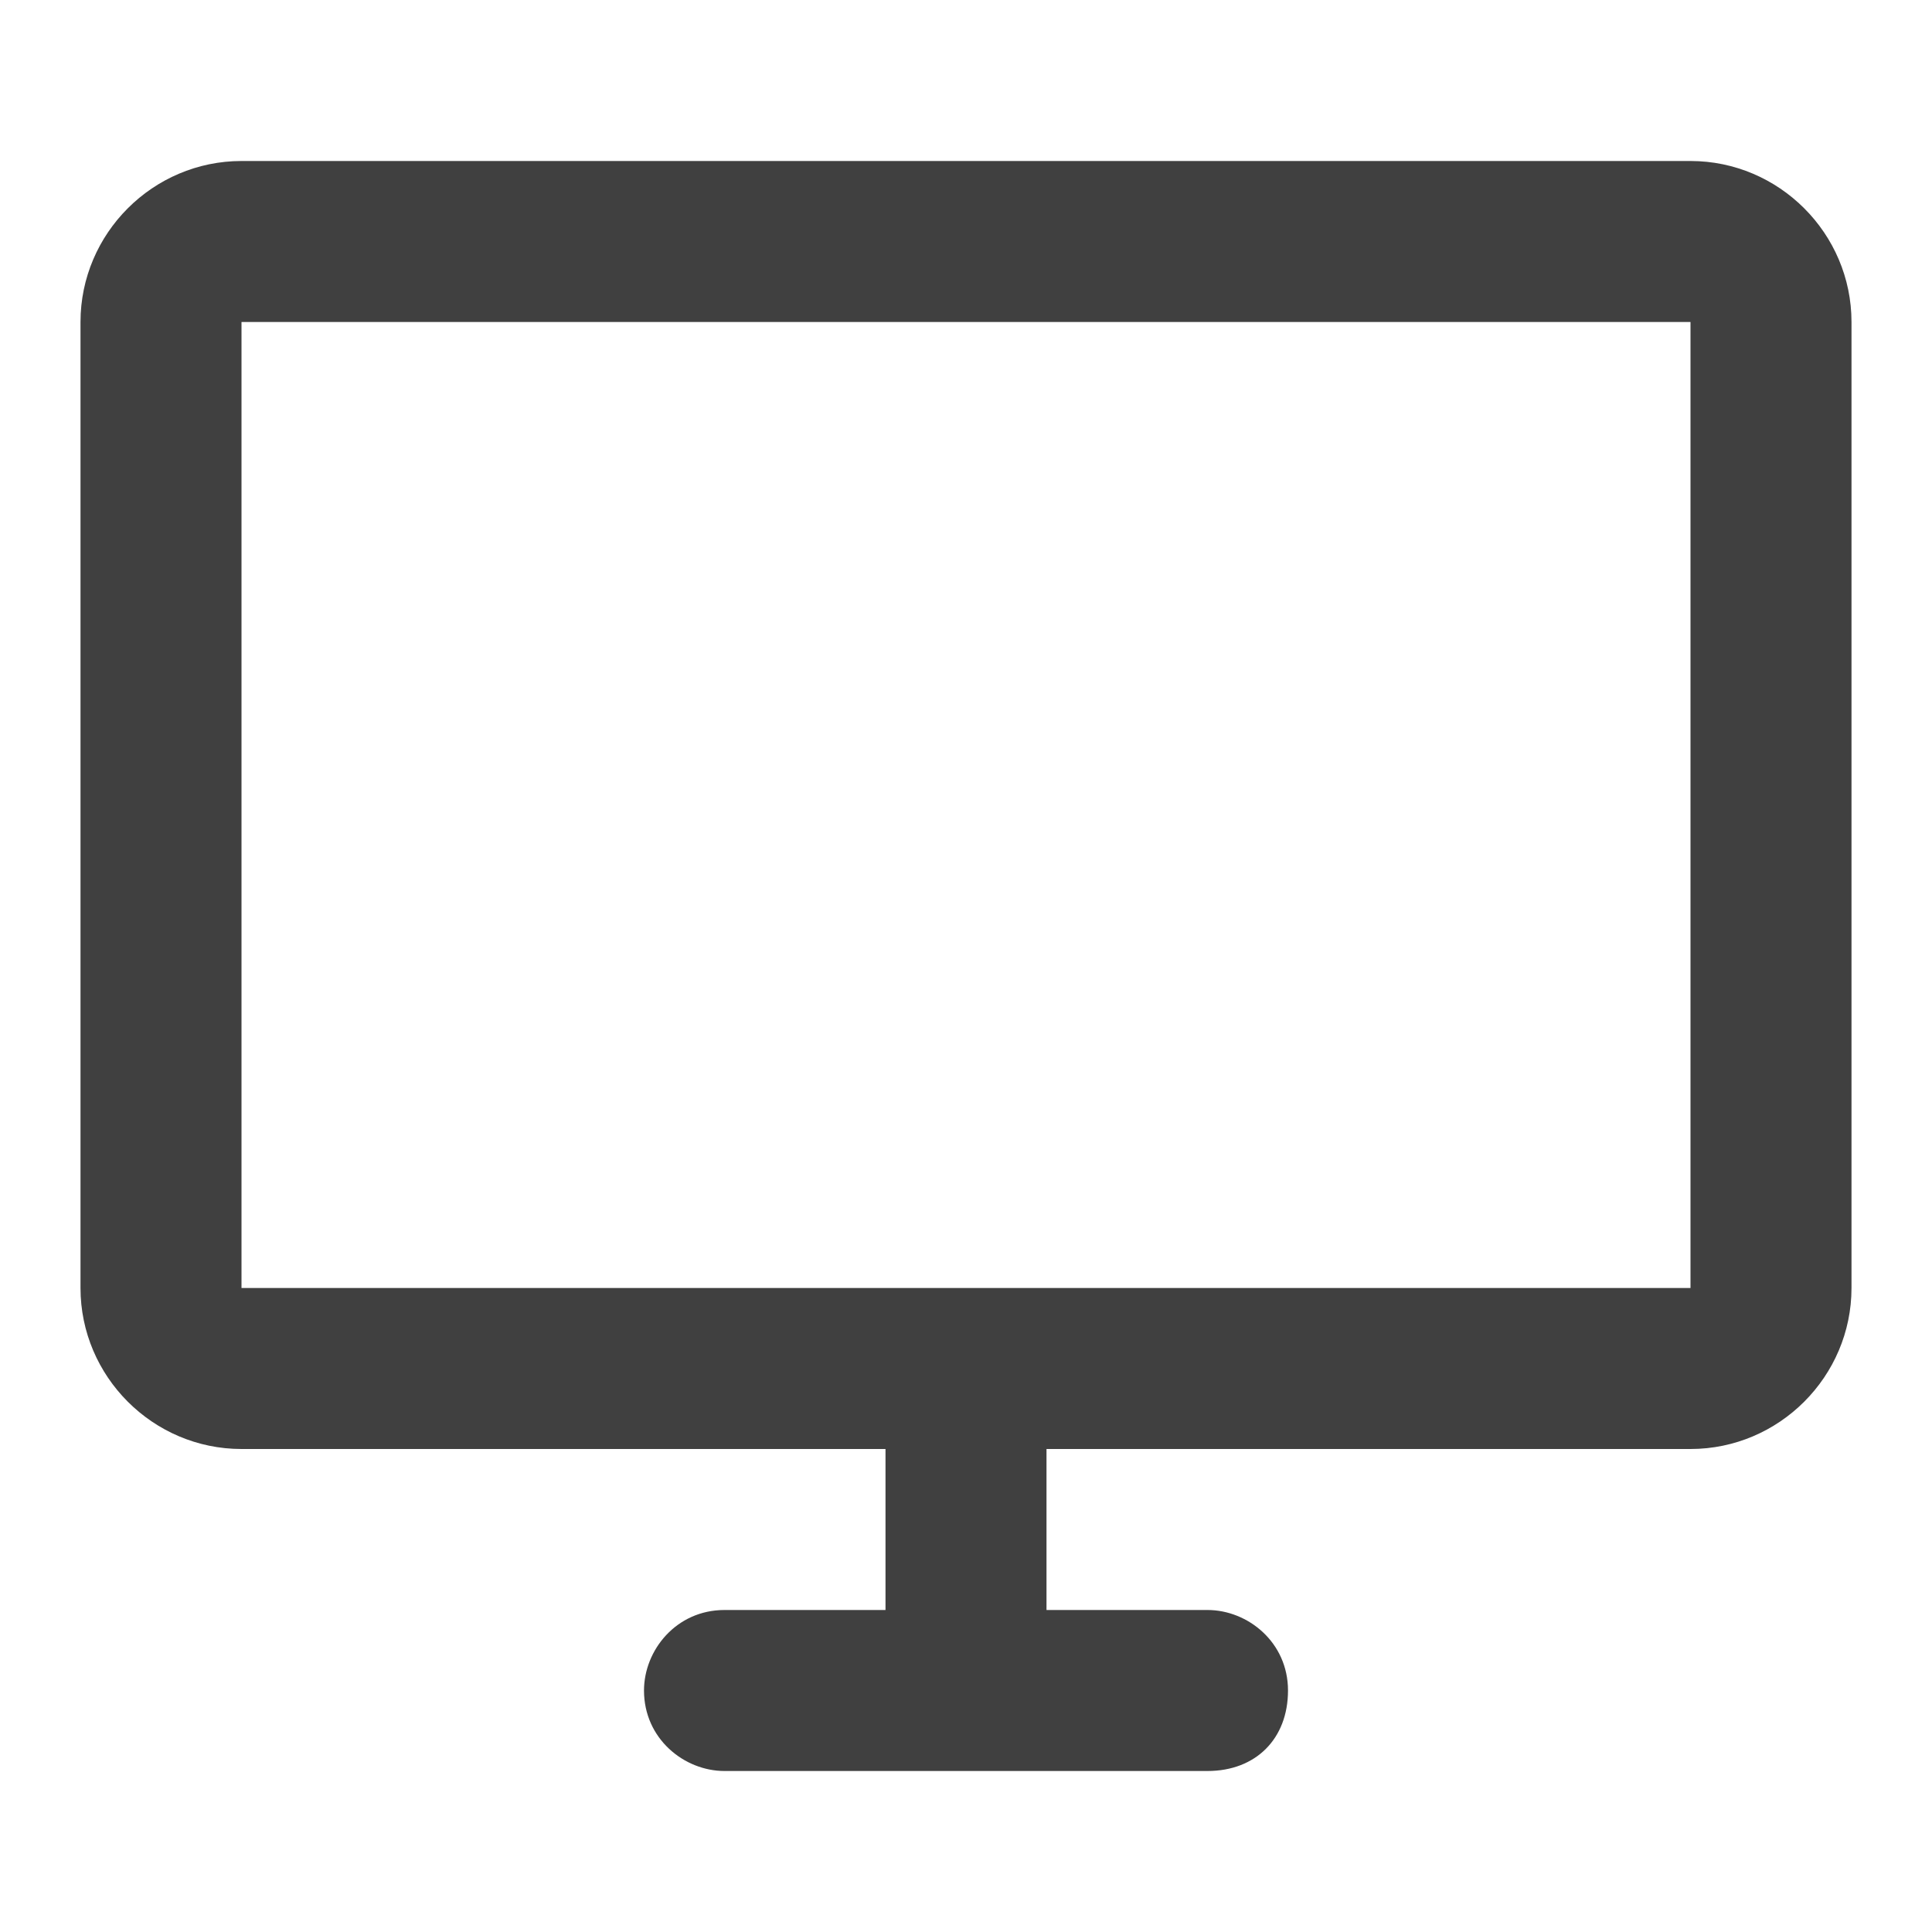
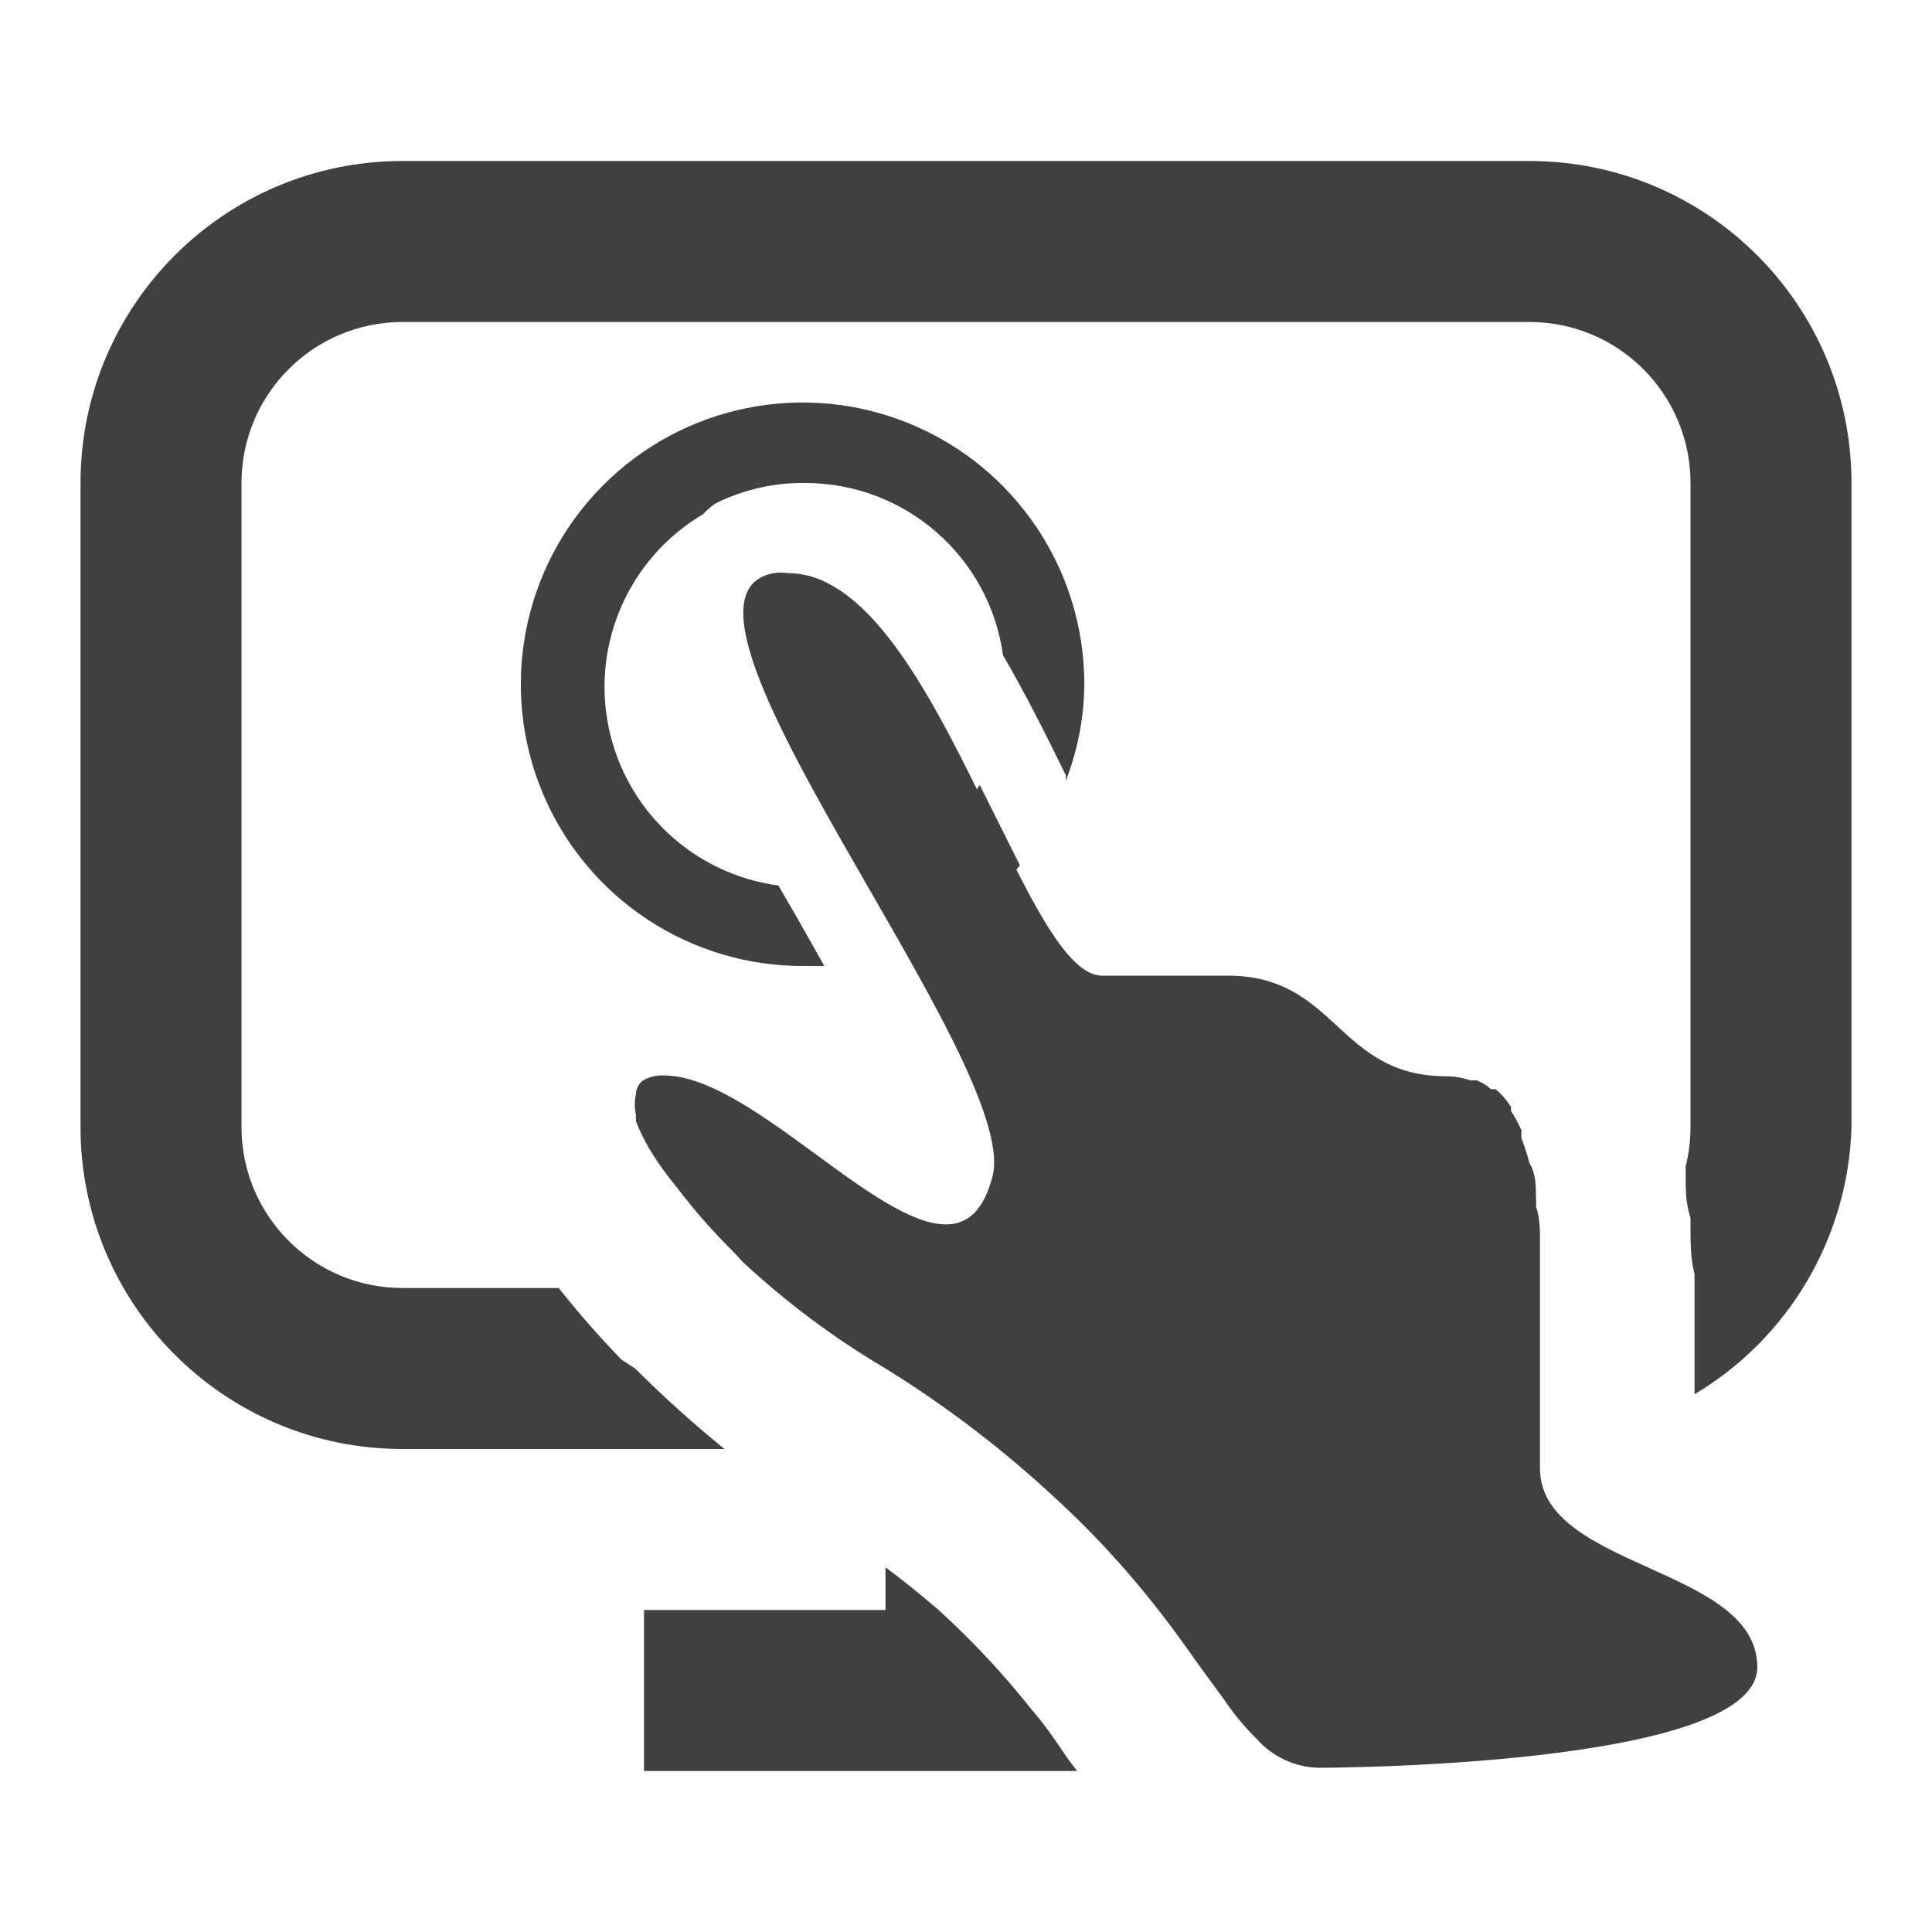
- <svg xmlns="http://www.w3.org/2000/svg" version="1.1" id="图层_1" x="0px" y="0px" viewBox="0 0 24 24" enable-background="new 0 0 24 24" xml:space="preserve">
-   <g>
-     <path fill="#404040" d="M11,20.5v-3c0-0.5,0.4-1,1-1h0c0.5,0,1,0.4,1,1v3c0,0.5-0.4,1-1,1h0C11.5,21.5,11,21.1,11,20.5z" />
-   </g>
-   <g>
-     <path fill="#404040" d="M15,22H9c-0.5,0-1-0.4-1-1v0c0-0.5,0.4-1,1-1h6c0.5,0,1,0.4,1,1v0C16,21.6,15.6,22,15,22z" />
-   </g>
-   <g>
-     <path fill="#404040" d="M21,4v12H3V4H21 M21,2H3C1.9,2,1,2.9,1,4v12c0,1.1,0.9,2,2,2h18c1.1,0,2-0.9,2-2V4C23,2.9,22.1,2,21,2L21,2   z" />
-   </g>
+ <svg xmlns="http://www.w3.org/2000/svg" id="图层_1" data-name="图层 1" viewBox="0 0 24 24">
+   <path d="M9.67,11a2.49,2.49,0,0,1-.94-4.61A1.4,1.4,0,0,1,9.43,6l.36,0,.13,0H10a2.48,2.48,0,0,1,2.46,2.14c.28.48.54,1,.78,1.49l0,.07a3.41,3.41,0,0,0,.23-1.2A3.5,3.5,0,1,0,10,12l.24,0-.31-.55Z" fill="#404040" />
+   <path d="M10.76,10.87l.51.88a3.46,3.46,0,0,0,1.4-1c-.16-.32-.33-.66-.5-1A2.55,2.55,0,0,1,10.76,10.87Z" fill="#404040" />
+   <path d="M9.79,6,9.43,6a1.4,1.4,0,0,0-.7.34A2.43,2.43,0,0,1,9.92,6Z" fill="#404040" />
+   <path d="M19.13,18.24c0-.77,0-1.55,0-2.25h0c0-.18,0-.34,0-.51s0-.08,0-.12,0-.25-.05-.37a.5.5,0,0,0,0-.12c0-.14,0-.29-.08-.42s0,0,0,0a2.81,2.81,0,0,0-.1-.31,1,1,0,0,1,0-.1,1.83,1.83,0,0,0-.13-.24l0-.05a1,1,0,0,0-.19-.22l-.06,0a.49.49,0,0,0-.18-.11l-.08,0a.88.88,0,0,0-.29-.05c-1.36,0-1.36-1.25-2.72-1.25H13.69c-1,0-2.09-5-3.9-5a.55.55,0,0,0-.18,0c-1.73.32,3.08,6.06,2.72,7.49-.11.43-.31.6-.58.6-.89,0-2.45-1.85-3.5-1.85a.48.48,0,0,0-.26.06l0,0a.22.22,0,0,0-.09.17h0a.61.61,0,0,0,0,.26l0,.08a2.45,2.45,0,0,0,.16.33h0a3.69,3.69,0,0,0,.26.38l.08.1a7.61,7.61,0,0,0,.73.83l.09.1A10.28,10.28,0,0,0,11,17a13.55,13.55,0,0,1,2,1.51A11.41,11.41,0,0,1,14.39,20c.19.24.35.47.5.68s.26.35.37.51l0,0a3,3,0,0,0,.35.41h0a1.06,1.06,0,0,0,.77.36s5.45,0,5.45-1.25S19.13,19.49,19.13,18.24Z" fill="#404040" />
+   <path d="M19.13,18.24c0-.77,0-1.55,0-2.25h0c0-.18,0-.34,0-.51s0-.08,0-.12,0-.25-.05-.37a.5.5,0,0,0,0-.12c0-.14,0-.29-.08-.42s0,0,0,0a2.81,2.81,0,0,0-.1-.31,1,1,0,0,1,0-.1,1.83,1.83,0,0,0-.13-.24l0-.05a1,1,0,0,0-.19-.22l-.06,0a.49.49,0,0,0-.18-.11l-.08,0a.88.88,0,0,0-.29-.05c-1.36,0-1.36-1.25-2.72-1.25H13.69c-1,0-2.09-5-3.9-5a.55.55,0,0,0-.18,0c-1.73.32,3.08,6.06,2.72,7.49-.11.43-.31.6-.58.6-.89,0-2.45-1.85-3.5-1.85a.48.48,0,0,0-.26.06l0,0a.22.22,0,0,0-.09.17h0a.61.61,0,0,0,0,.26l0,.08a2.45,2.45,0,0,0,.16.33h0a3.69,3.69,0,0,0,.26.38l.08.1a7.61,7.61,0,0,0,.73.83l.09.1A10.28,10.28,0,0,0,11,17a13.55,13.55,0,0,1,2,1.51A11.41,11.41,0,0,1,14.39,20c.19.24.35.47.5.68s.26.35.37.51l0,0a3,3,0,0,0,.35.41h0a1.06,1.06,0,0,0,.77.36s5.45,0,5.45-1.25S19.13,19.49,19.13,18.24Z" fill="none" />
+   <path d="M7.72,16.89c-.29-.3-.55-.6-.78-.89H5a2,2,0,0,1-2-2V6A2,2,0,0,1,5,4H19a2,2,0,0,1,2,2v8a2,2,0,0,1-.06.49v0l0,.15c0,.15,0,.3.06.49v.12c0,.19,0,.38.05.58,0,.48,0,1,0,1.49A4,4,0,0,0,23,14V6a4,4,0,0,0-4-4H5A4,4,0,0,0,1,6v8a4,4,0,0,0,4,4H9a14.46,14.46,0,0,1-1.11-1Z" fill="#404040" />
+   <path d="M19.13,18.24c0-.77,0-1.55,0-2.25h0c0-.18,0-.34,0-.51s0-.08,0-.12,0-.25-.05-.37a.5.5,0,0,0,0-.12c0-.14,0-.29-.08-.42s0,0,0,0a2.81,2.81,0,0,0-.1-.31,1,1,0,0,1,0-.1,1.83,1.83,0,0,0-.13-.24l0-.05a1,1,0,0,0-.19-.22l-.06,0a.49.49,0,0,0-.18-.11l-.08,0a.88.88,0,0,0-.29-.05c-1.36,0-1.36-1.25-2.72-1.25H13.69c-1,0-2.09-5-3.9-5a.55.55,0,0,0-.18,0c-1.73.32,3.08,6.06,2.72,7.49-.11.43-.31.6-.58.6-.89,0-2.45-1.85-3.5-1.85a.48.48,0,0,0-.26.06l0,0a.22.22,0,0,0-.09.17h0a.61.61,0,0,0,0,.26l0,.08a2.45,2.45,0,0,0,.16.33h0a3.69,3.69,0,0,0,.26.38l.08.1a7.61,7.61,0,0,0,.73.83l.09.1A10.28,10.28,0,0,0,11,17a13.55,13.55,0,0,1,2,1.51A11.41,11.41,0,0,1,14.39,20c.19.24.35.47.5.68s.26.35.37.51l0,0a3,3,0,0,0,.35.41h0a1.06,1.06,0,0,0,.77.36s5.45,0,5.45-1.25S19.13,19.49,19.13,18.24Z" fill="none" />
+   <path d="M12.81,21.23A10.45,10.45,0,0,0,11.66,20c-.21-.18-.43-.36-.66-.53V20H8v2h5.38l-.12-.16C13.13,21.65,13,21.45,12.81,21.23Z" fill="#404040" />
</svg>
